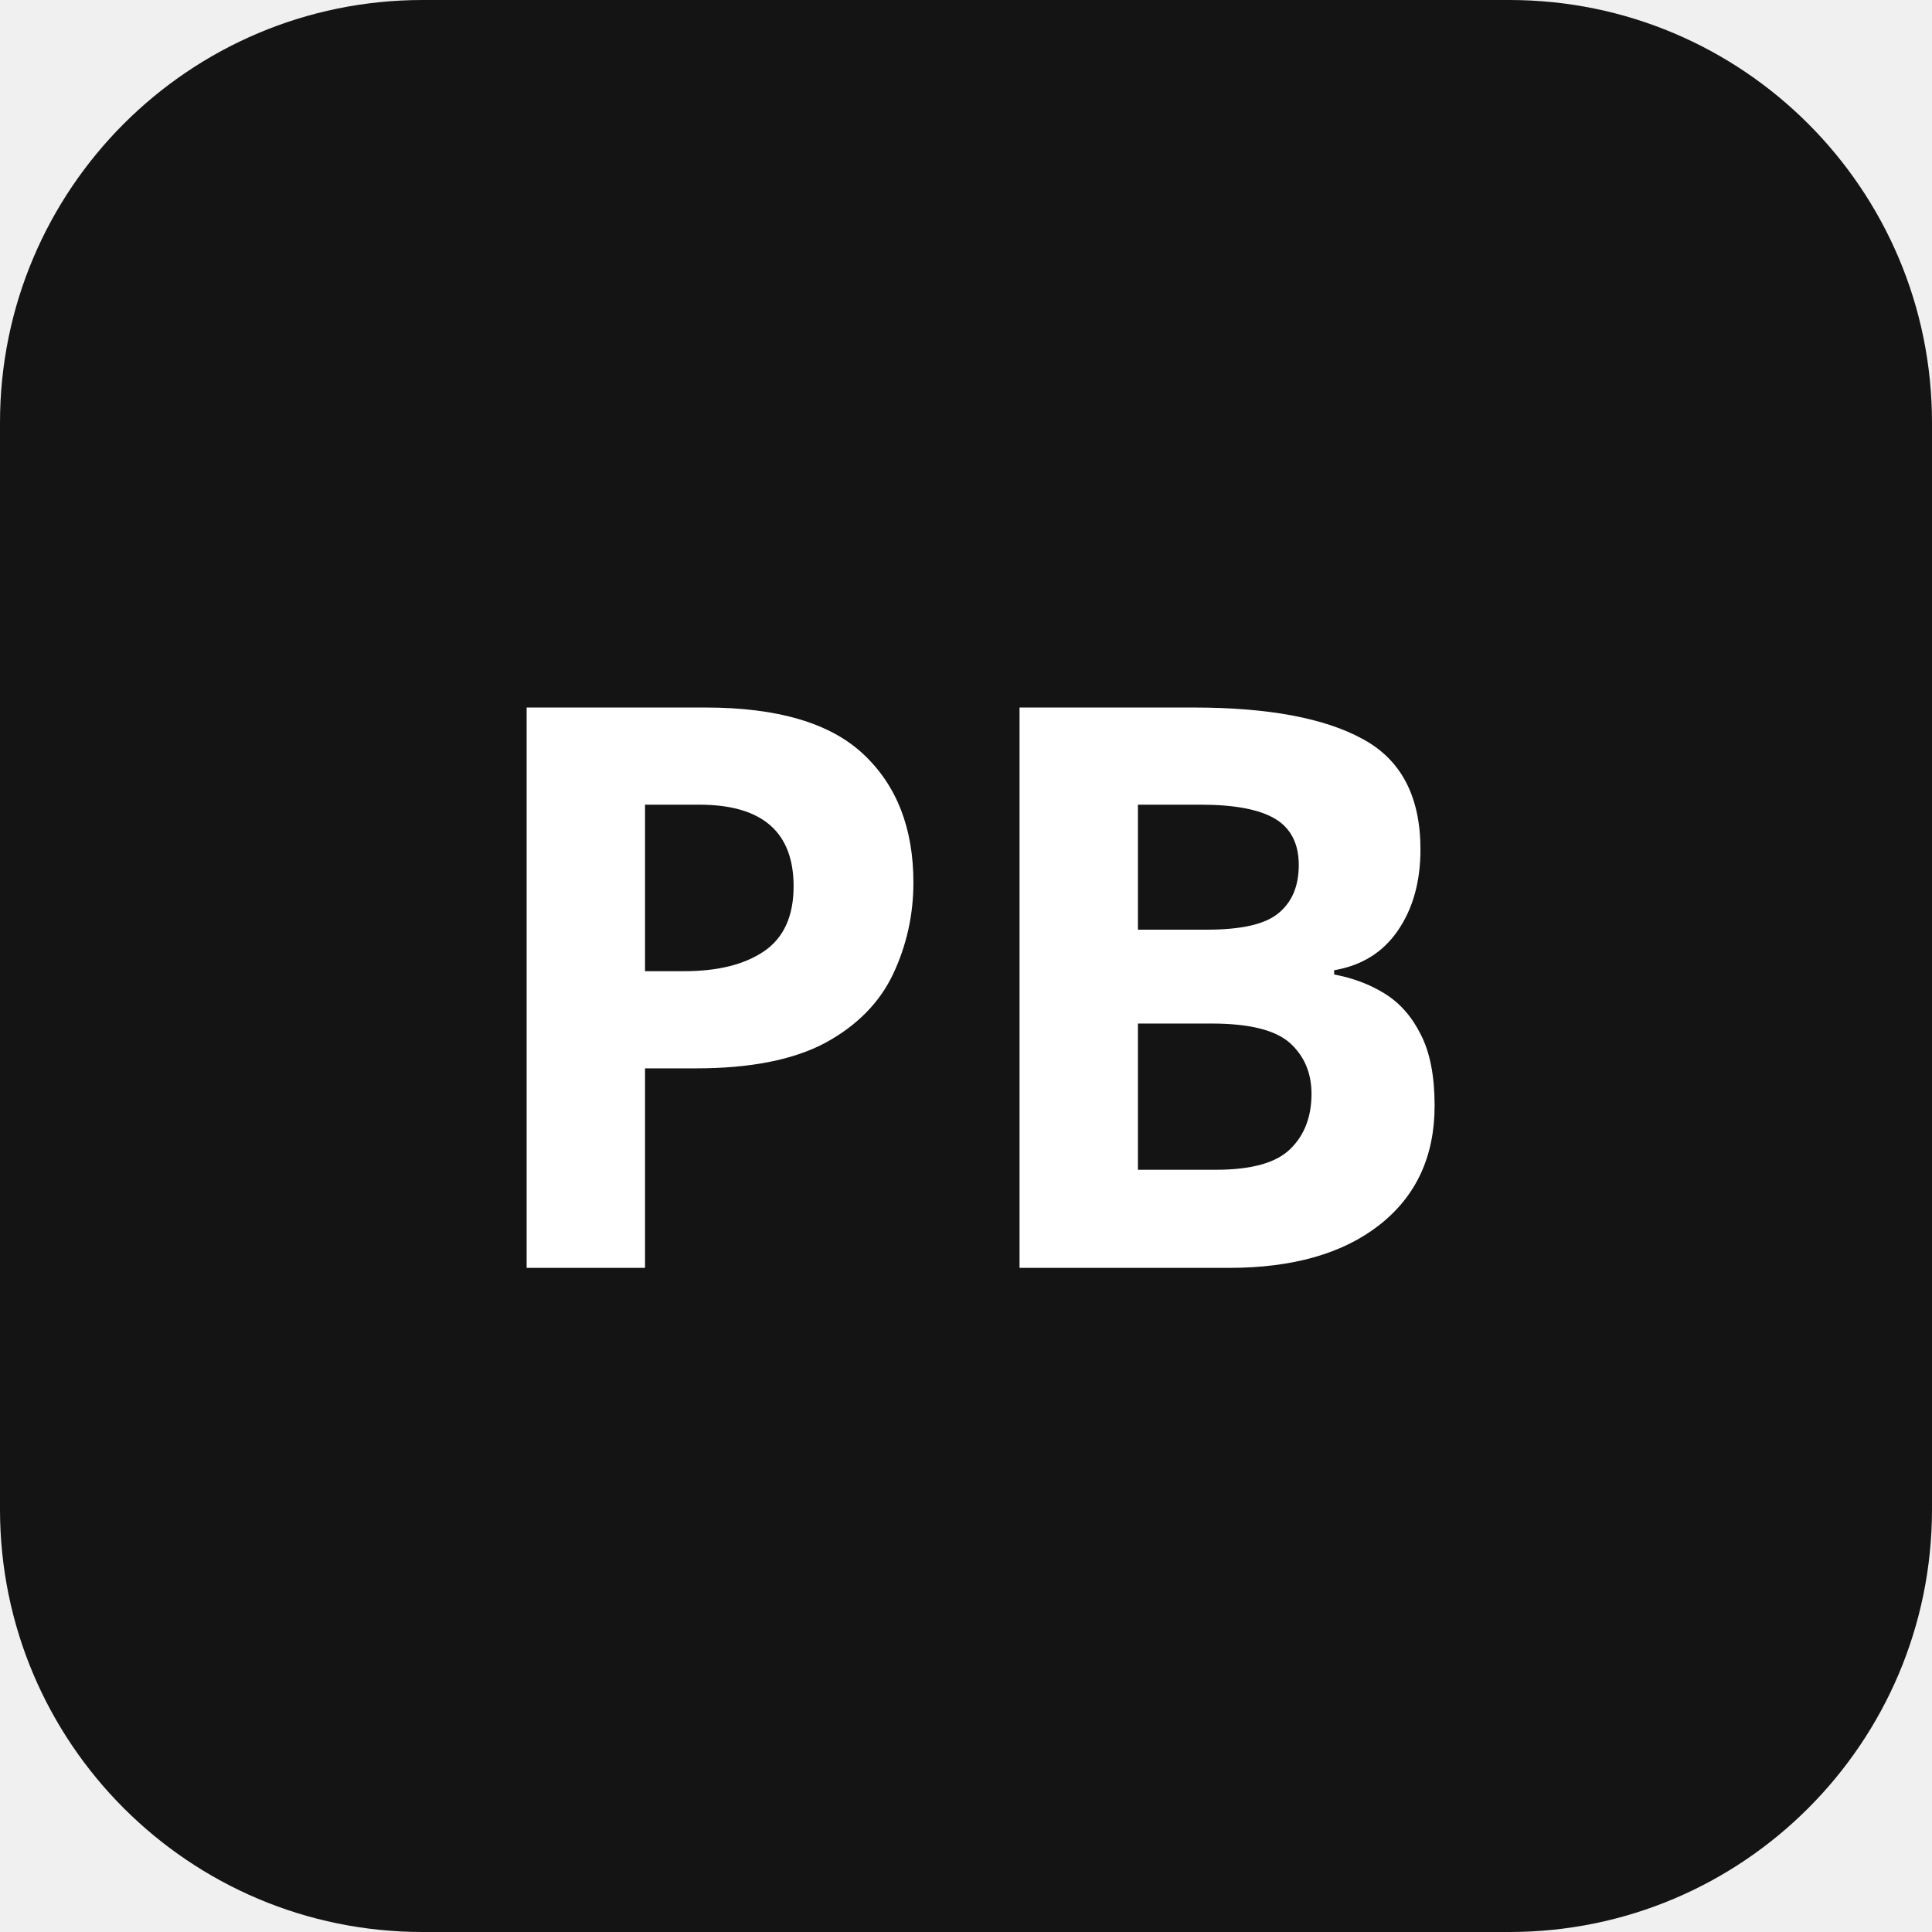
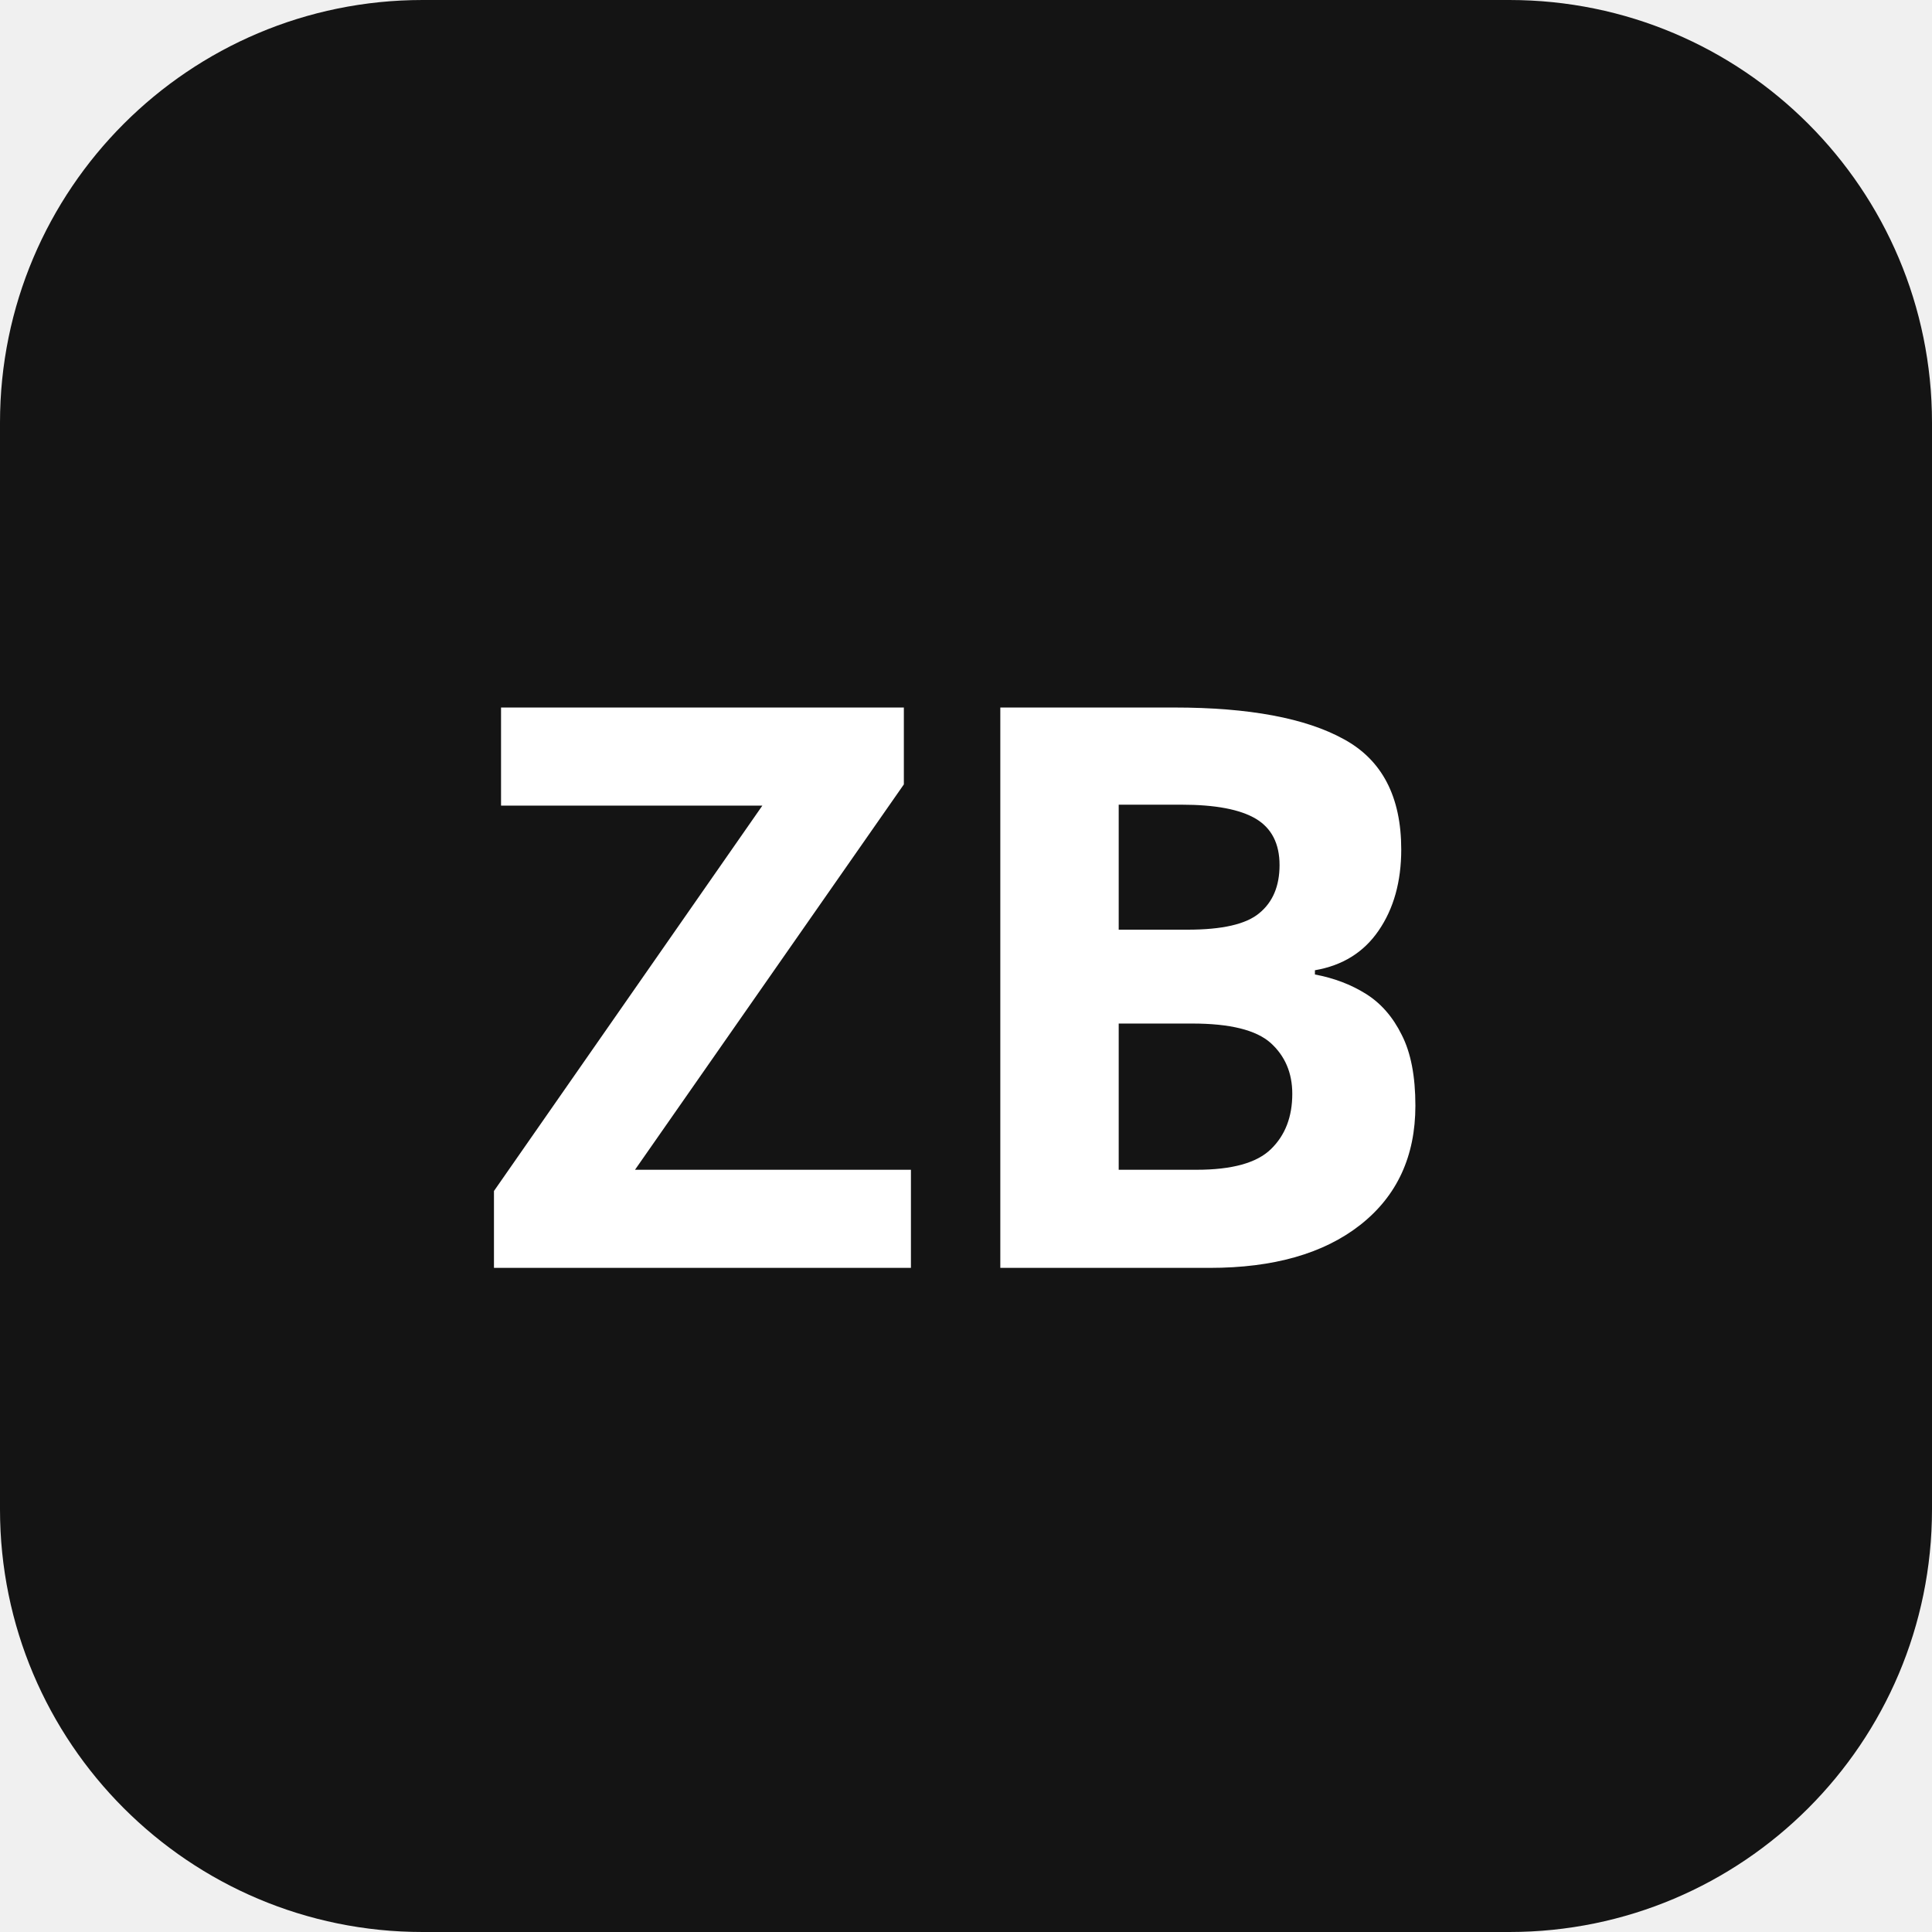
<svg xmlns="http://www.w3.org/2000/svg" viewBox="0 0 64 64">
  <rect width="64" height="64" rx="14" fill="#141414" />
-   <text x="32" y="42" font-family="system-ui, sans-serif" font-size="26" font-weight="800" text-anchor="middle" fill="#ffffff">PB</text>
+   <text x="32" y="42" font-family="system-ui, sans-serif" font-size="26" font-weight="800" text-anchor="middle" fill="#ffffff">ZB</text>
</svg>
